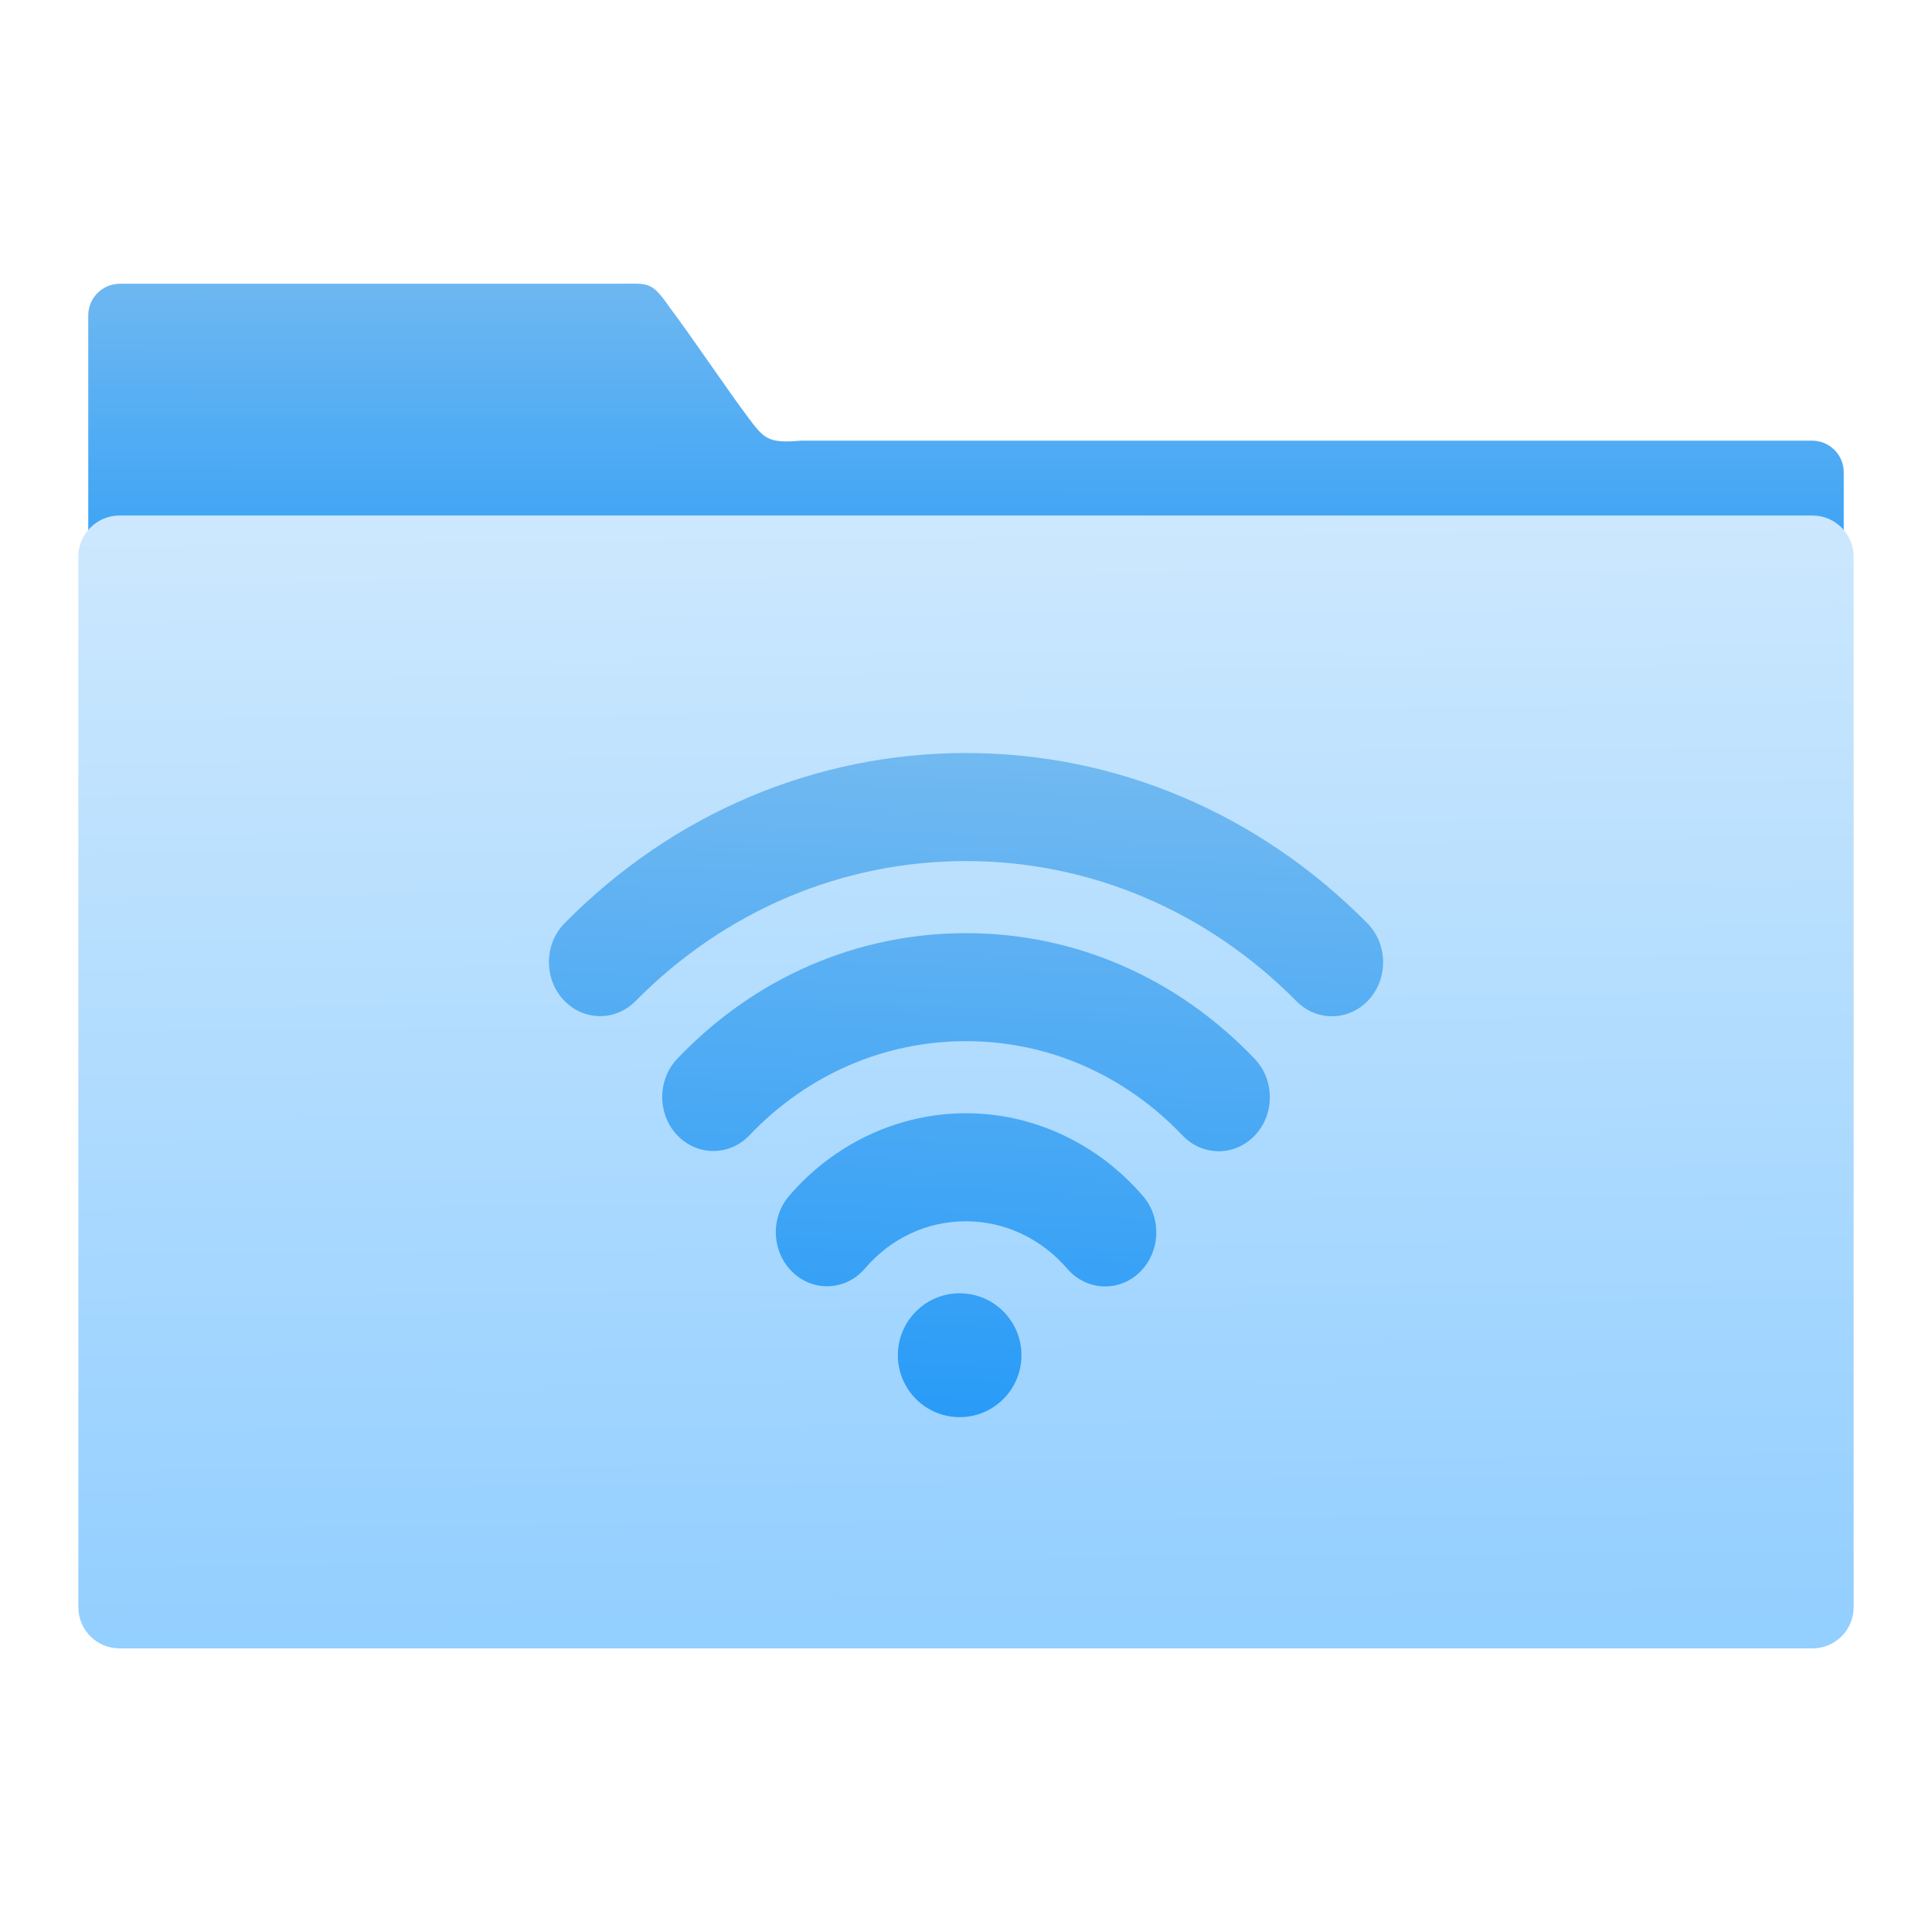
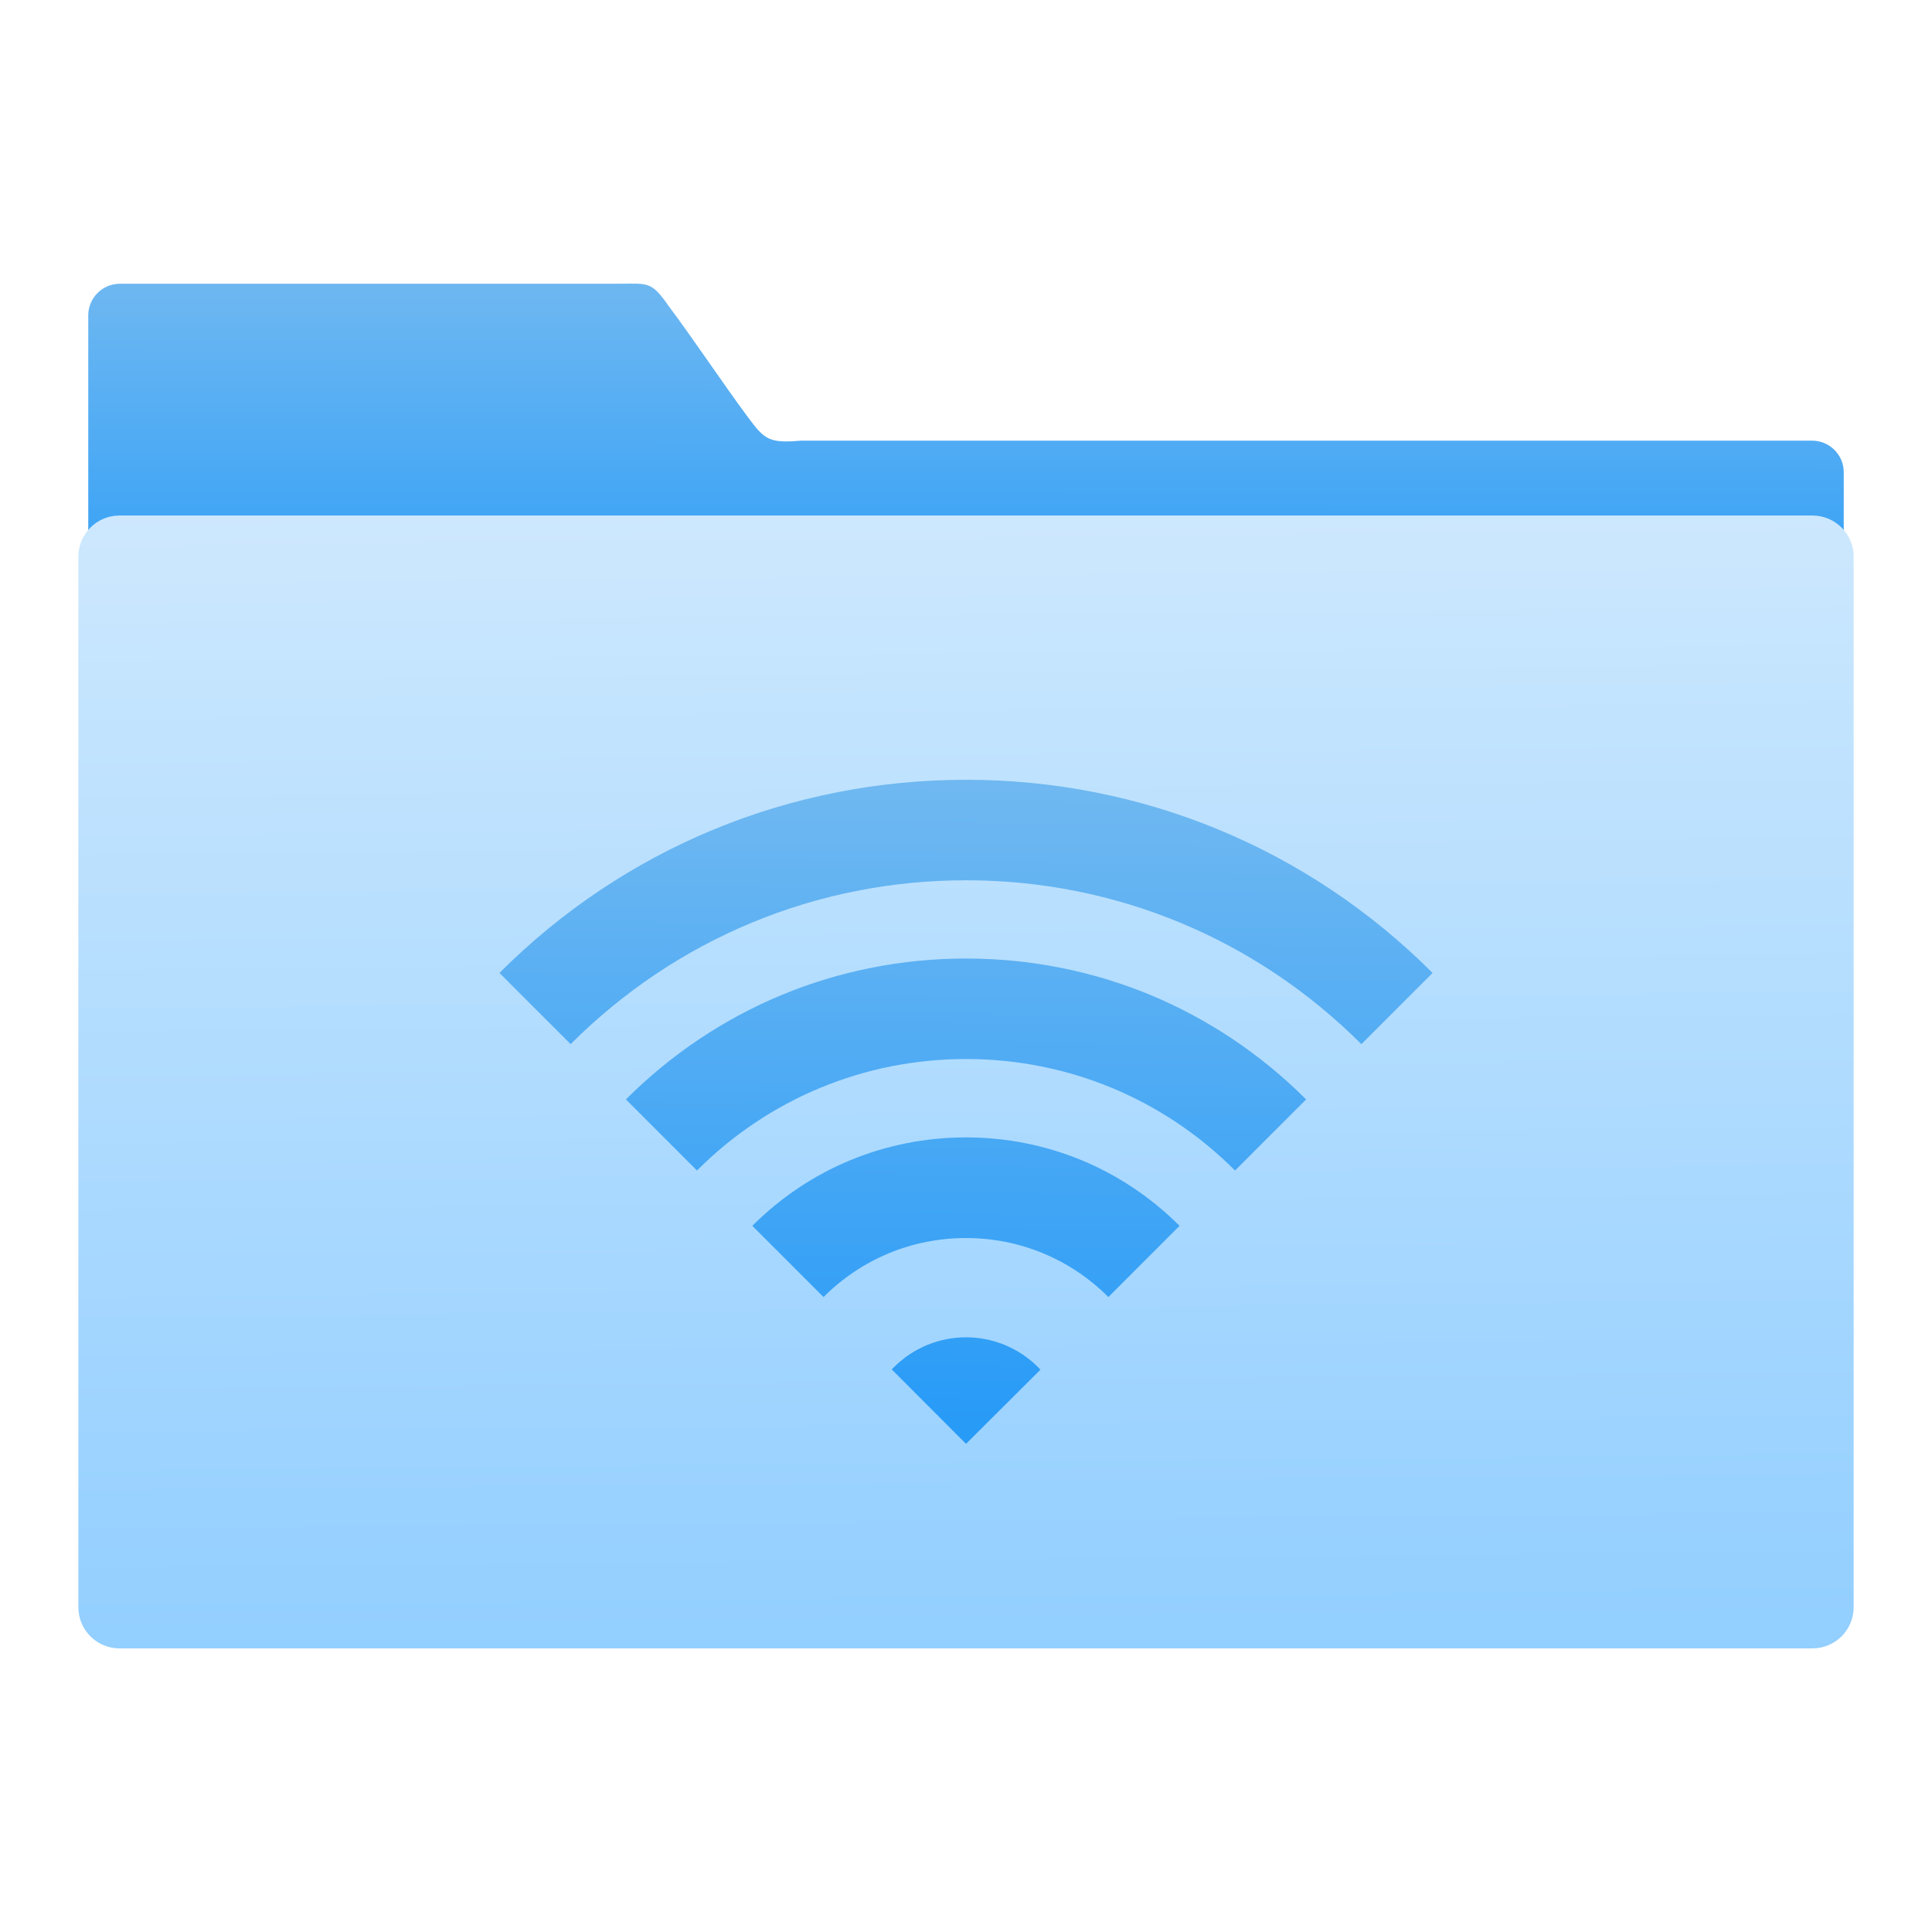
<svg xmlns="http://www.w3.org/2000/svg" xmlns:ns1="http://www.openswatchbook.org/uri/2009/osb" xmlns:xlink="http://www.w3.org/1999/xlink" width="64" height="64" id="svg5453" version="1.1">
  <defs id="defs5455">
    <linearGradient ns1:paint="gradient" id="linearGradient4207">
      <stop id="stop3371" offset="0" style="stop-color:#3498db;stop-opacity:1;" />
      <stop id="stop3373" offset="1" style="stop-color:#3498db;stop-opacity:0;" />
    </linearGradient>
    <linearGradient xlink:href="#linearGradient4193" id="linearGradient4534" x1="59.125" y1="-13.295" x2="59.149" y2="-37.783" gradientUnits="userSpaceOnUse" gradientTransform="matrix(4.174784,0,0,4.167654,-1066.116,447.7305)" />
    <linearGradient id="linearGradient4193">
      <stop style="stop-color:#289bf7;stop-opacity:1" offset="0" id="stop4195" />
      <stop style="stop-color:#71b9f1;stop-opacity:1" offset="1" id="stop4197" />
    </linearGradient>
    <linearGradient gradientTransform="matrix(7.927748,0,0,7.927748,-1273.275,-154.3544)" gradientUnits="userSpaceOnUse" y2="64.161" x2="71.802" y1="101.18" x1="72.162" id="linearGradient4284-7-0" xlink:href="#linearGradient4472" />
    <linearGradient id="linearGradient4472">
      <stop id="stop4474" offset="0" style="stop-color:#93cfff;stop-opacity:1" />
      <stop id="stop4476" offset="1" style="stop-color:#cde8fe;stop-opacity:1" />
    </linearGradient>
-     <linearGradient xlink:href="#linearGradient4193" id="linearGradient7224" x1="482.022" y1="539.799" x2="482.944" y2="518.206" gradientUnits="userSpaceOnUse" gradientTransform="matrix(1.0628,0,0,1.0628,-79.17903,-21.23736)" />
+     <linearGradient xlink:href="#linearGradient4193" id="linearGradient4191" x1="-31.485" y1="38.375" x2="-31.395" y2="29.279" gradientUnits="userSpaceOnUse" />
  </defs>
  <g id="layer1" transform="translate(-384.5714,-483.798)">
    <g transform="translate(547.6935,-328.6409)" id="layer1-1">
      <g id="g4265" transform="matrix(0.1261392,0,0,0.1261392,-162.5318,751.5459)">
        <g transform="matrix(7.598967,0,0,7.598967,-3047.895,-3342.256)" id="g7228">
          <path d="m -880.516,294.783 c -4.626,0 -8.349,3.718 -8.349,8.335 l 0,161.408 461.024,1 0,-121.197 c 0,-4.618 -3.724,-8.335 -8.35,-8.335 l -265.484,0 c -8.51,0.751 -9.607,-0.377 -13.812,-5.981 -5.964,-7.968 -14.969,-21.443 -20.84,-29.215 -4.712,-6.805 -5.477,-6.016 -13.292,-6.016 z" id="rect8678-4-5-5-9" style="color:#000000;display:inline;overflow:visible;visibility:visible;fill:url(#linearGradient4534);fill-opacity:1;fill-rule:nonzero;stroke:none;stroke-width:1;stroke-opacity:1;marker:none;enable-background:accumulate" transform="matrix(0.1315968,0,0,0.1315968,520.4992,474.3707)" />
          <rect ry="9.63" y="356.849" x="-890.276" height="295.129" width="463.847" id="rect4158-4-0" style="opacity:1;fill:url(#linearGradient4284-7-0);fill-opacity:1;stroke:url(#linearGradient4284-7-0);stroke-width:2.378;stroke-linecap:butt;stroke-linejoin:miter;stroke-miterlimit:4;stroke-dasharray:none;stroke-opacity:1" transform="matrix(0.1315968,0,0,0.1315968,520.4992,474.3707)" />
-           <path d="m 438.671,547.816 c -0.481,0 -0.961,-0.207 -1.31,-0.612 -0.895,-1.043 -2.169,-1.639 -3.497,-1.639 -1.351,0 -2.592,0.579 -3.495,1.631 -0.655,0.766 -1.773,0.824 -2.498,0.129 -0.724,-0.693 -0.779,-1.873 -0.123,-2.636 1.558,-1.816 3.787,-2.858 6.115,-2.858 2.324,0 4.553,1.044 6.117,2.864 0.657,0.764 0.601,1.944 -0.123,2.638 -0.337,0.325 -0.763,0.484 -1.187,0.484 z m 3.923,-4.672 c -0.451,0 -0.903,-0.182 -1.247,-0.544 -2.002,-2.102 -4.658,-3.26 -7.483,-3.26 -2.83,0 -5.488,1.155 -7.486,3.253 -0.692,0.727 -1.812,0.723 -2.5,-0.007 -0.688,-0.731 -0.686,-1.913 0.007,-2.64 2.664,-2.798 6.208,-4.339 9.979,-4.339 3.765,0 7.308,1.544 9.977,4.347 0.693,0.727 0.695,1.91 0.007,2.641 -0.345,0.365 -0.8,0.55 -1.254,0.55 z m 3.915,-4.664 c -0.44,0 -0.881,-0.173 -1.224,-0.519 -3.087,-3.124 -7.142,-4.845 -11.421,-4.845 -4.287,0 -8.344,1.718 -11.423,4.84 -0.704,0.713 -1.824,0.69 -2.5,-0.055 -0.677,-0.744 -0.653,-1.927 0.051,-2.64 3.741,-3.792 8.667,-5.879 13.873,-5.879 5.195,0 10.12,2.09 13.868,5.883 0.705,0.713 0.728,1.896 0.053,2.64 -0.348,0.382 -0.812,0.575 -1.277,0.575 z m -12.866,13.854 c 1.18,0 2.136,-0.958 2.136,-2.14 0,-1.182 -0.956,-2.14 -2.136,-2.14 -1.18,0 -2.136,0.958 -2.136,2.14 0,1.182 0.956,2.14 2.136,2.14 z" id="Remote-5-5" style="fill:url(#linearGradient7224);fill-opacity:1" />
        </g>
+       </g>
+       <g transform="matrix(2.019864,0,0,2.019864,-187.769,810.2992)" id="g4162" style="fill:#4d4d4d;fill-opacity:1">
+         <path style="fill:url(#linearGradient4191);fill-opacity:1" d="m -31.244,29.445 c -2.455,0 -4.764,0.955 -6.5,2.691 l 0.992,0.992 c 1.471,-1.471 3.427,-2.283 5.508,-2.283 2.081,0 4.036,0.812 5.508,2.283 l 0.992,-0.992 c -1.736,-1.736 -4.045,-2.691 -6.5,-2.691 z m 0,2.49 c -1.79,0 -3.472,0.697 -4.738,1.963 l 0.99,0.99 c 1.001,-1.001 2.332,-1.553 3.748,-1.553 1.416,0 2.747,0.552 3.748,1.553 l 0.99,-0.99 c -1.266,-1.266 -2.948,-1.963 -4.738,-1.963 z m 0,2.492 c -1.124,0 -2.182,0.437 -2.977,1.232 l 0.992,0.992 c 0.53,-0.53 1.235,-0.822 1.984,-0.822 0.75,0 1.454,0.292 1.984,0.822 l 0.992,-0.992 c -0.795,-0.795 -1.852,-1.232 -2.977,-1.232 z m 0,2.785 c -0.364,0 -0.728,0.14 -1.006,0.418 -0.01,0.01 -0.02,0.019 -0.029,0.029 l 1.035,1.037 1.037,-1.033 c -0.01,-0.011 -0.021,-0.023 -0.031,-0.033 -0.278,-0.278 -0.642,-0.418 -1.006,-0.418 z" transform="matrix(1.177245,0,0,1.177245,64.82694,-20.816)" id="path4791-9-1-3" />
      </g>
    </g>
  </g>
</svg>
